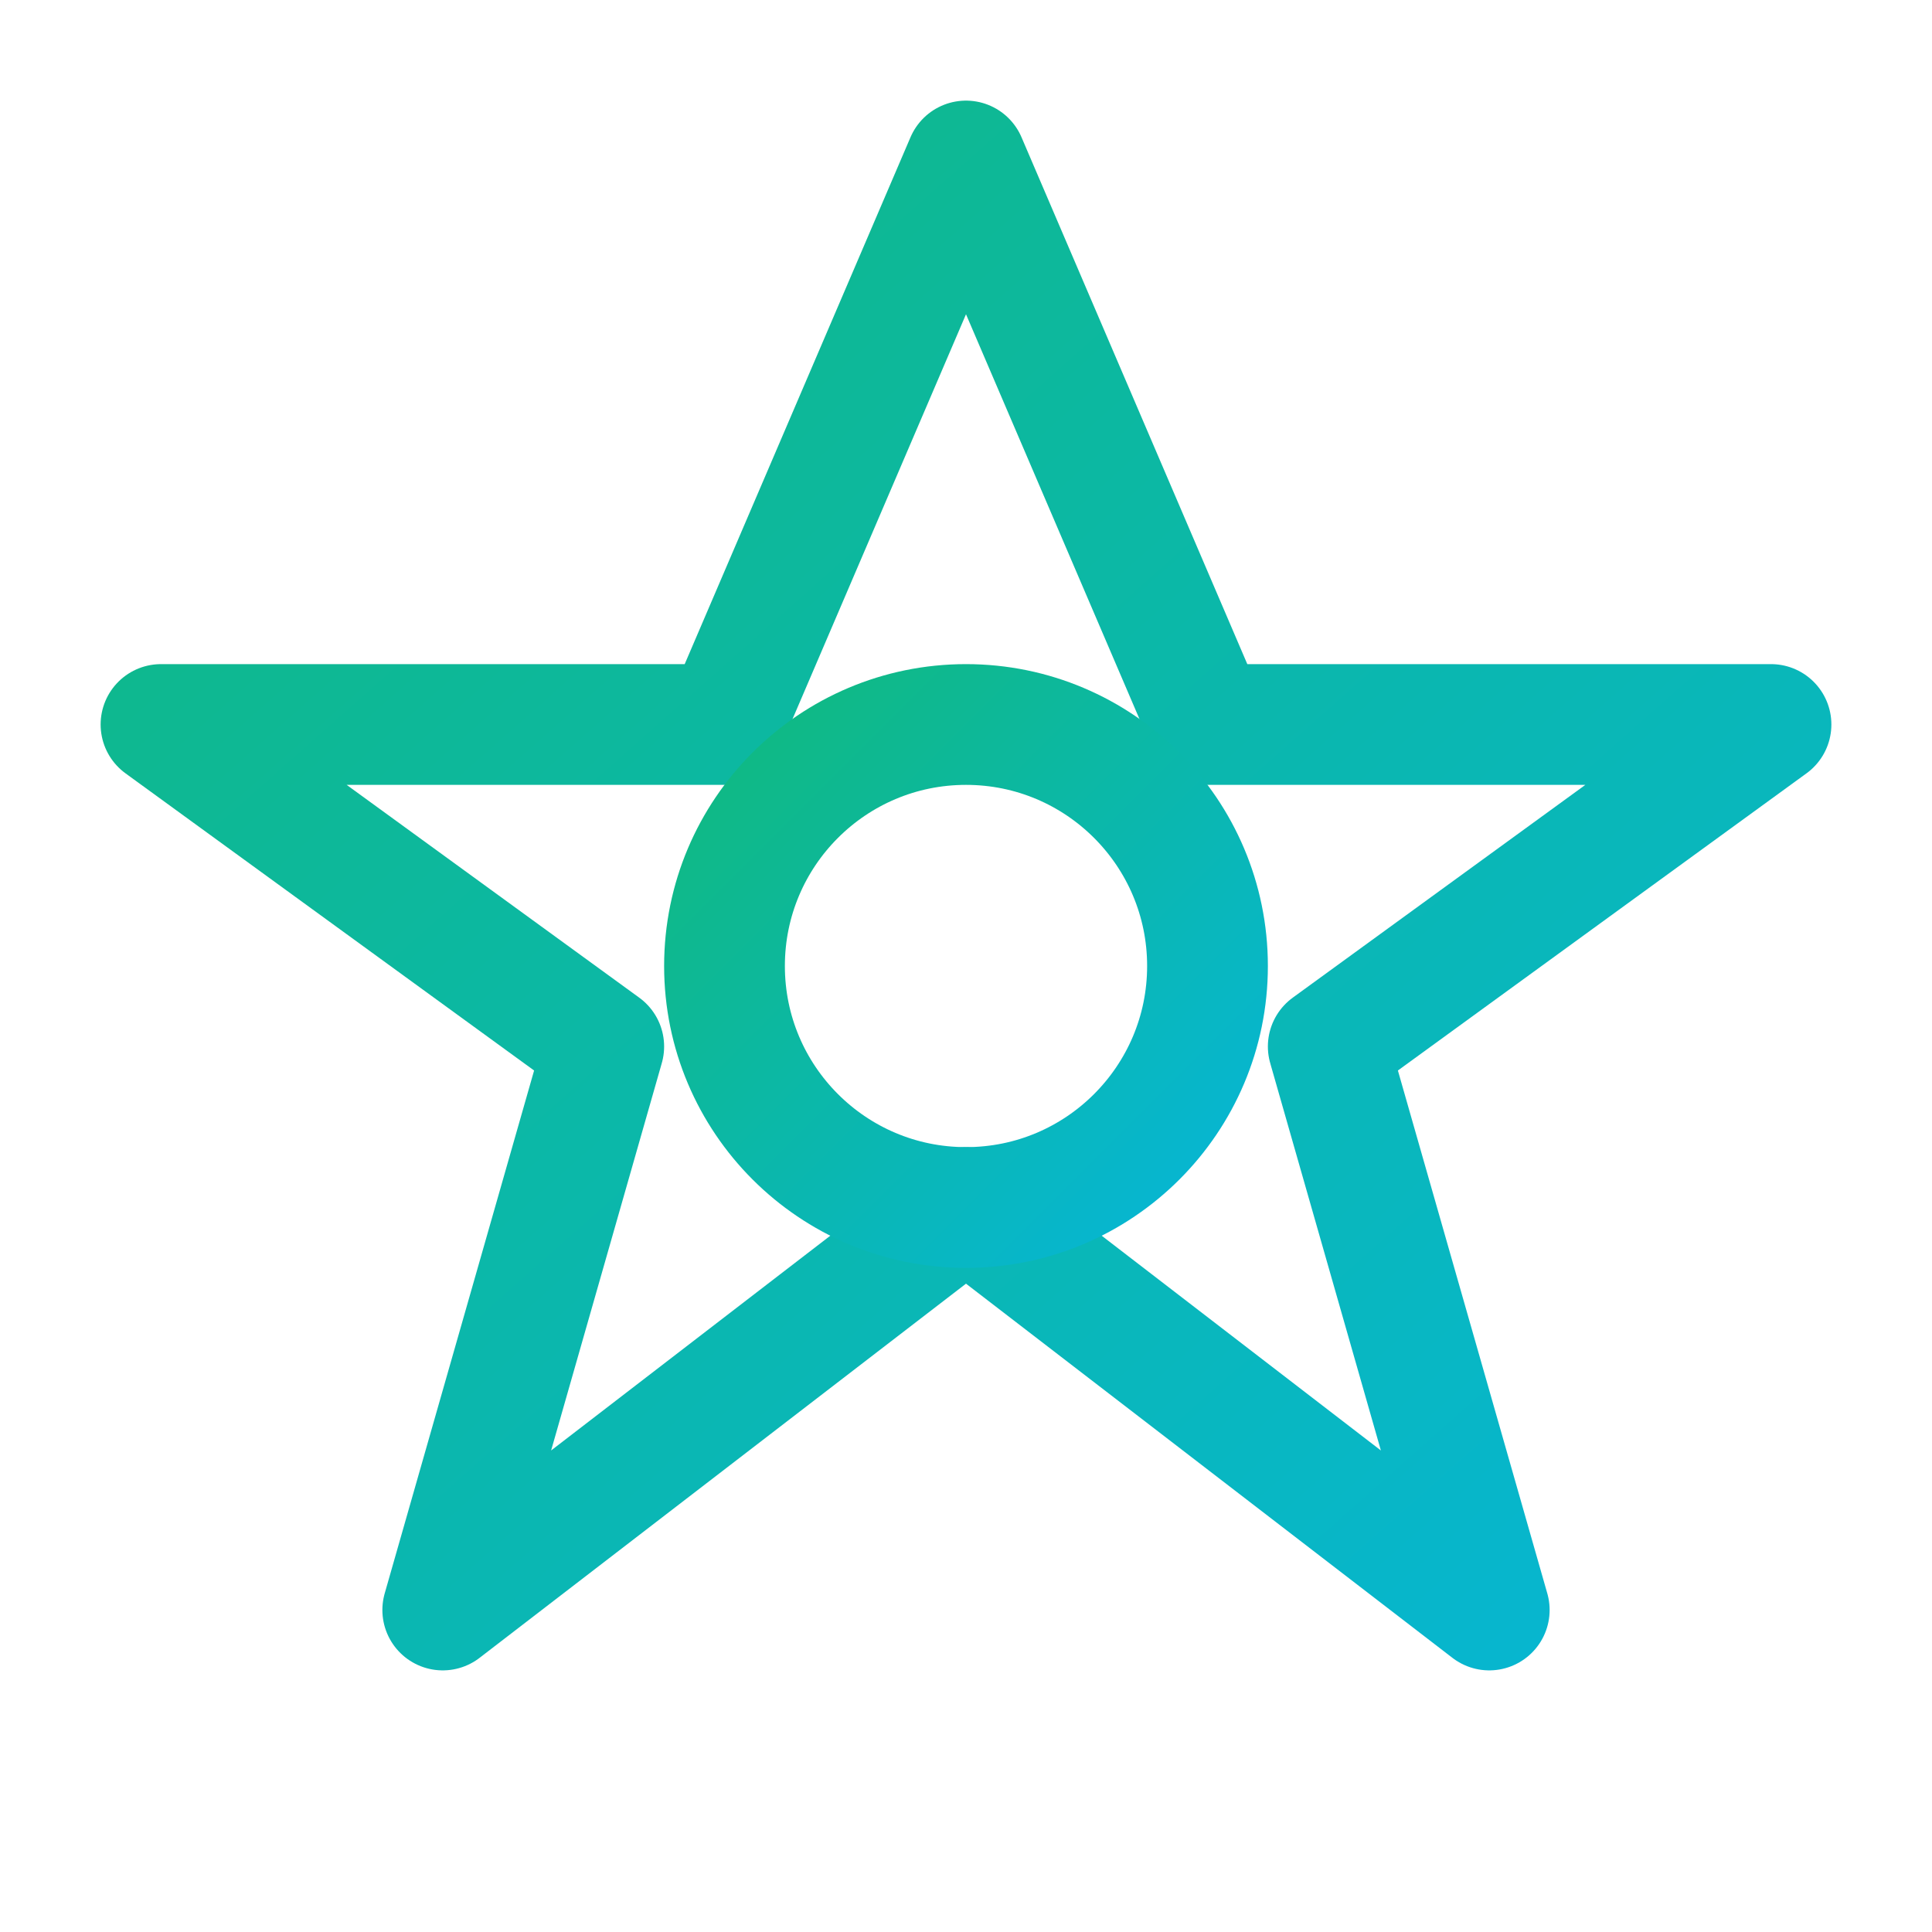
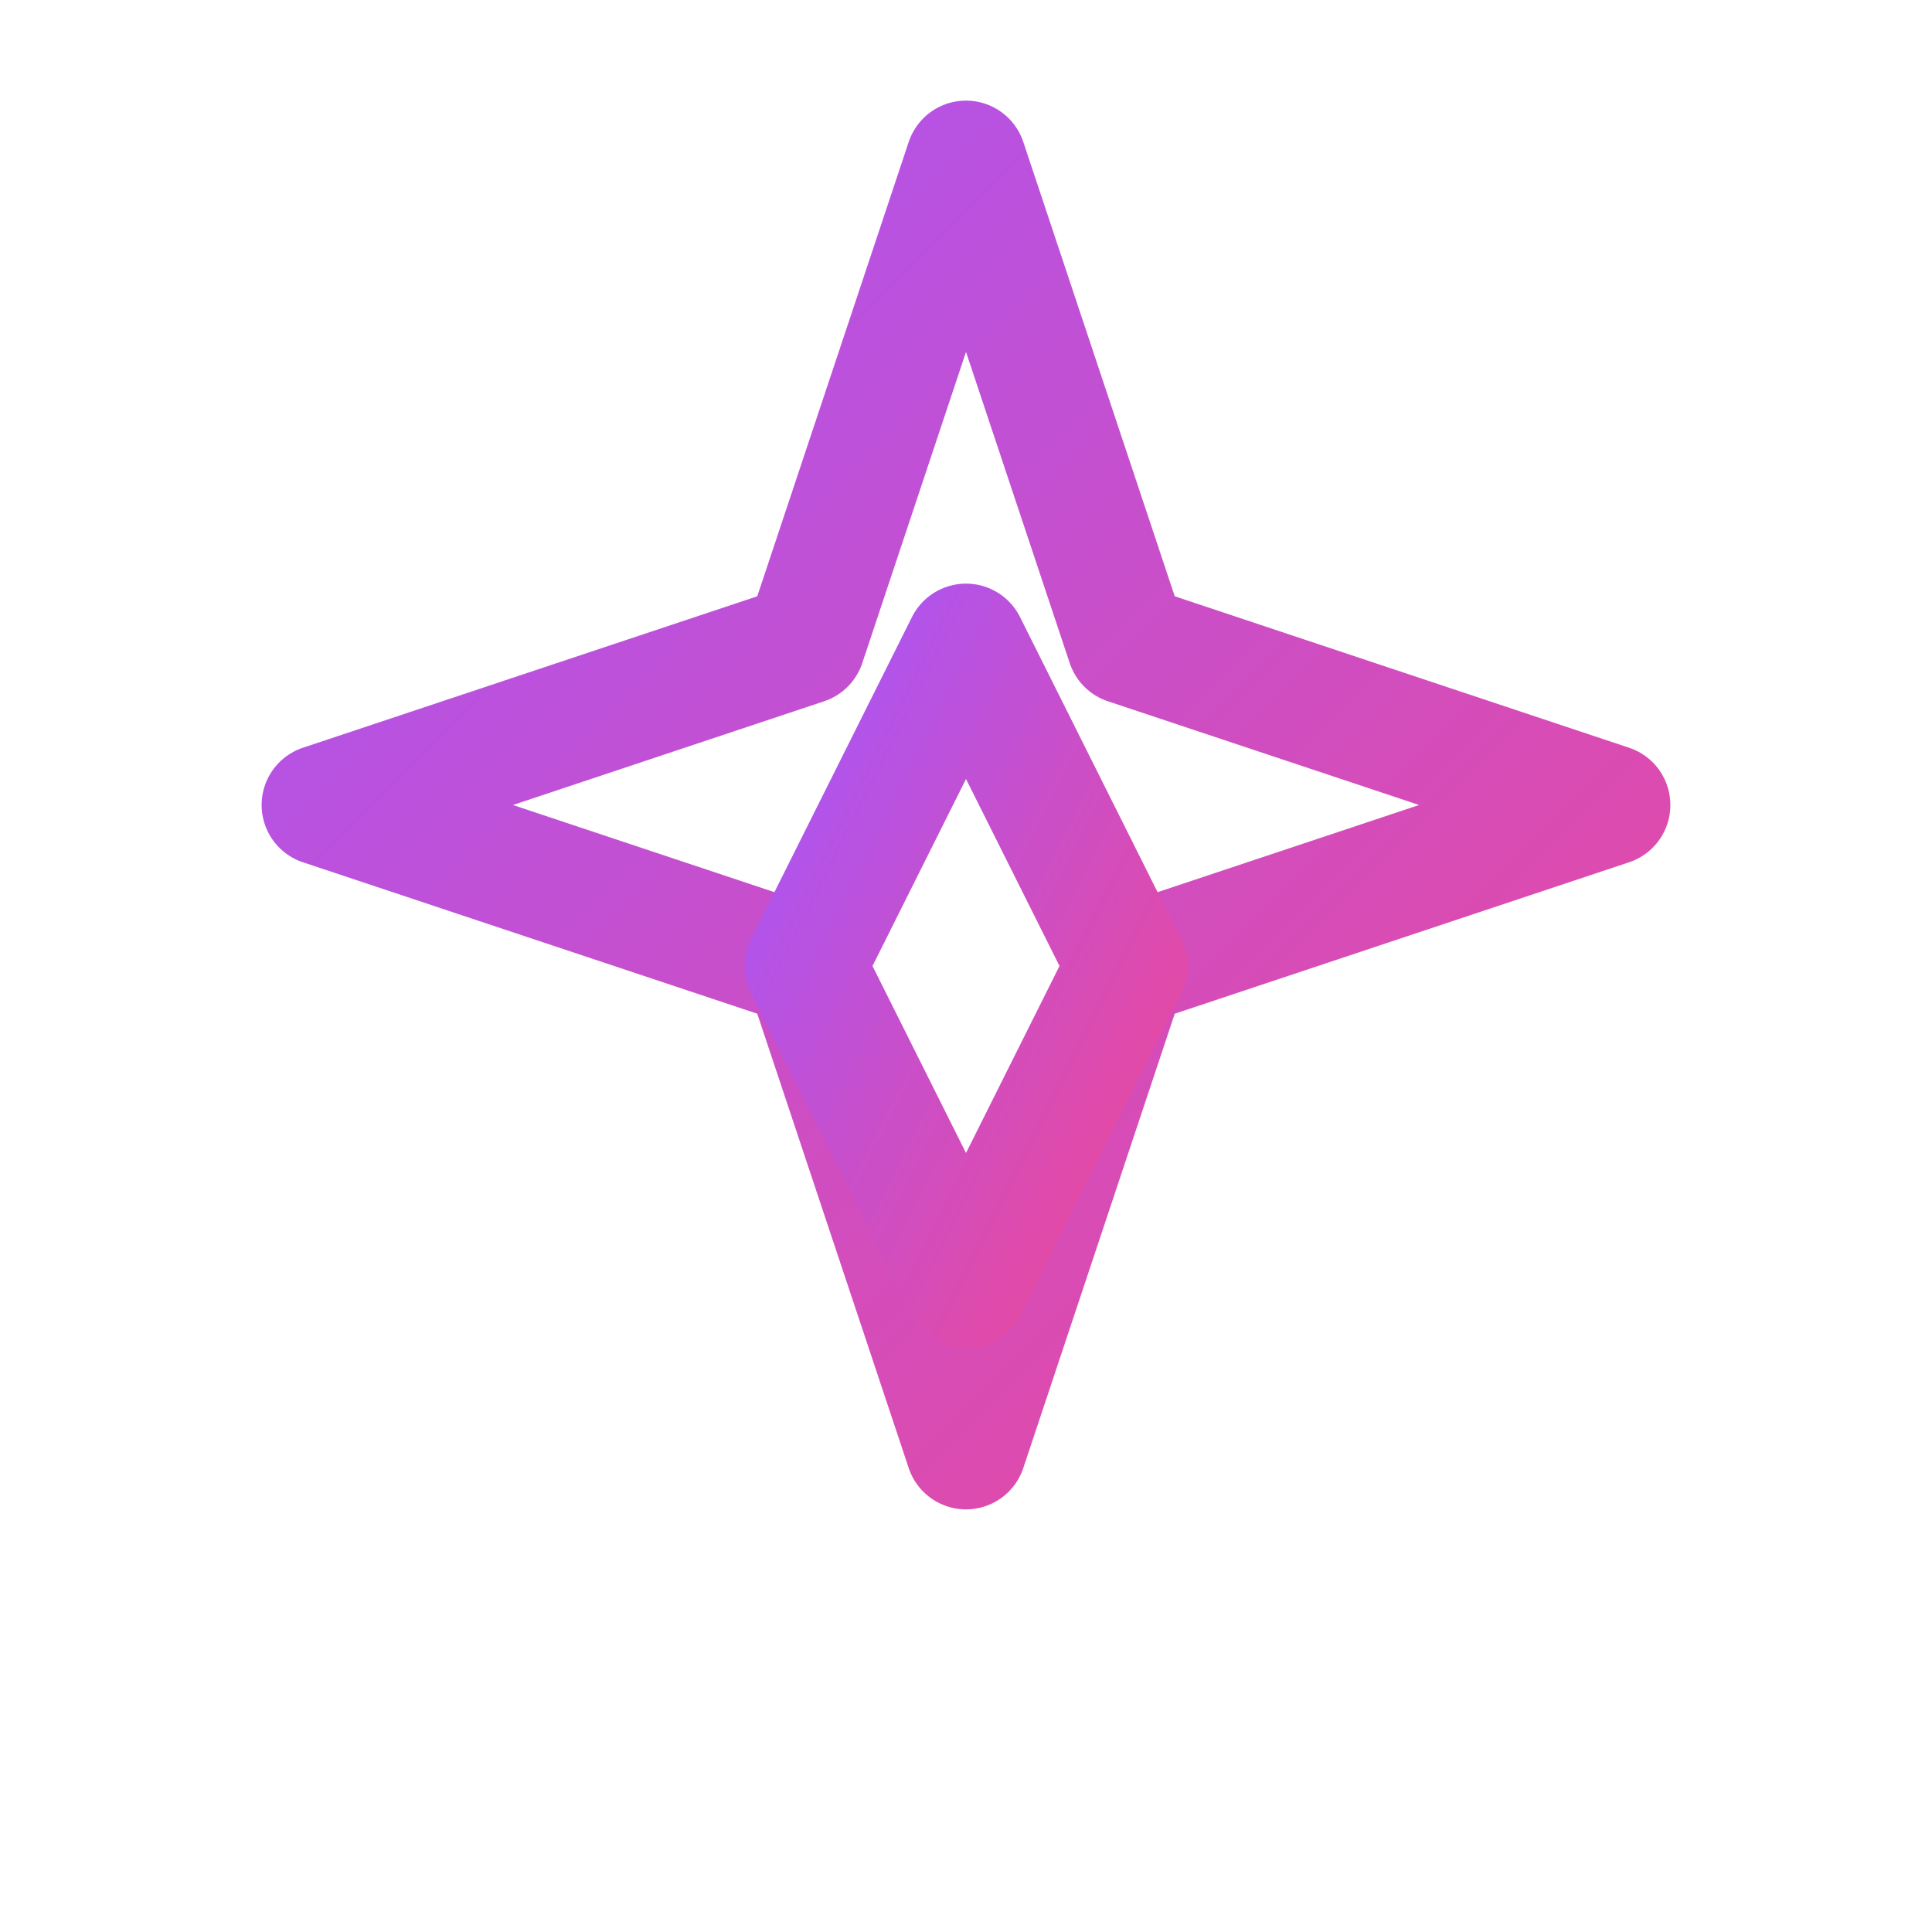
- <svg xmlns="http://www.w3.org/2000/svg" viewBox="0 0 24 24" width="24" height="24" fill="none" stroke="url(#grad-million-js)" stroke-width="1.5" stroke-linecap="round" stroke-linejoin="round">
+ <svg xmlns="http://www.w3.org/2000/svg" viewBox="0 0 24 24" width="24" height="24" fill="none">
  <defs>
    <linearGradient id="grad-million-js" x1="0%" y1="0%" x2="100%" y2="100%">
-       <stop offset="0%" style="stop-color:#10b981;stop-opacity:1" />
-       <stop offset="100%" style="stop-color:#06b6d4;stop-opacity:1" />
+       <stop offset="0%" style="stop-color:#a855f7;stop-opacity:1" />
+       <stop offset="100%" style="stop-color:#ec4899;stop-opacity:1" />
    </linearGradient>
  </defs>
-   <path d="M12 2l3 7h7l-5.5 4 2 7-6.5-5-6.5 5 2-7L2 9h7l3-7z" />
-   <circle cx="12" cy="12" r="3" />
+   <g stroke="url(#grad-million-js)" stroke-width="1.5" stroke-linecap="round" stroke-linejoin="round" fill="none">
+     <path d="M12 2l-2 6-6 2 6 2 2 6 2-6 6-2-6-2-2-6z" />
+     <path d="M12 8l-2 4 2 4 2-4-2-4z" />
+   </g>
</svg>
